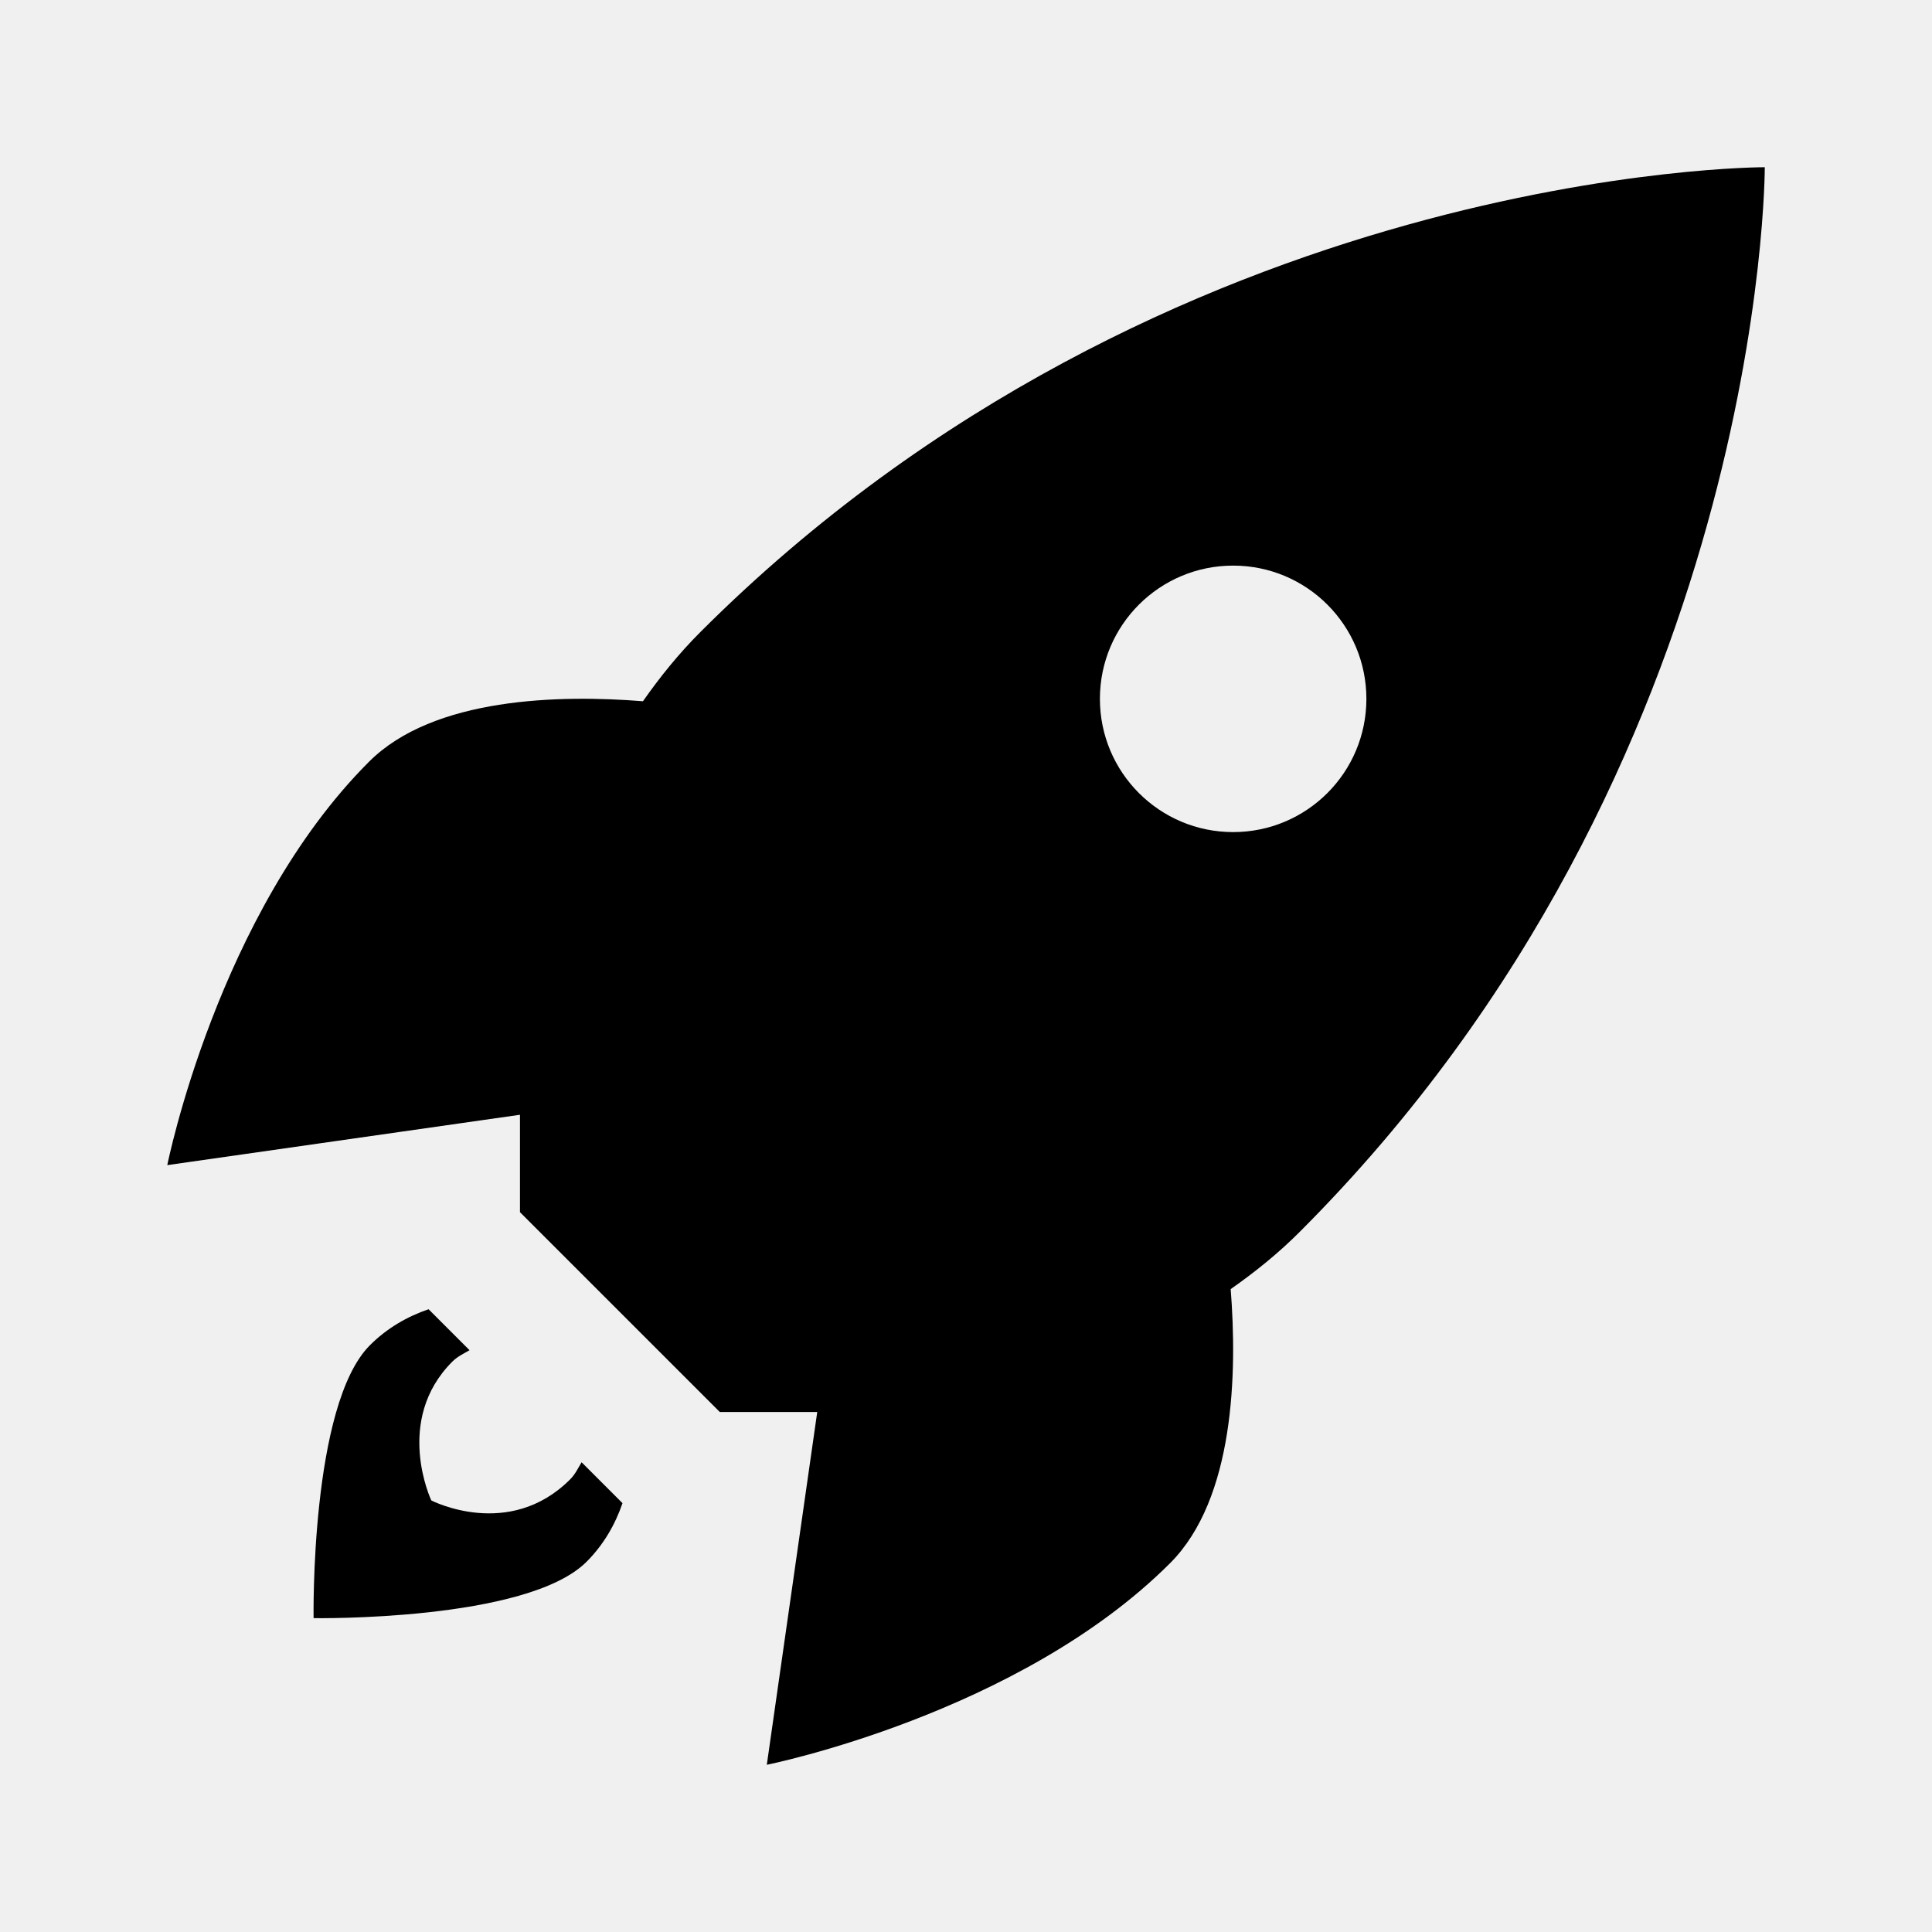
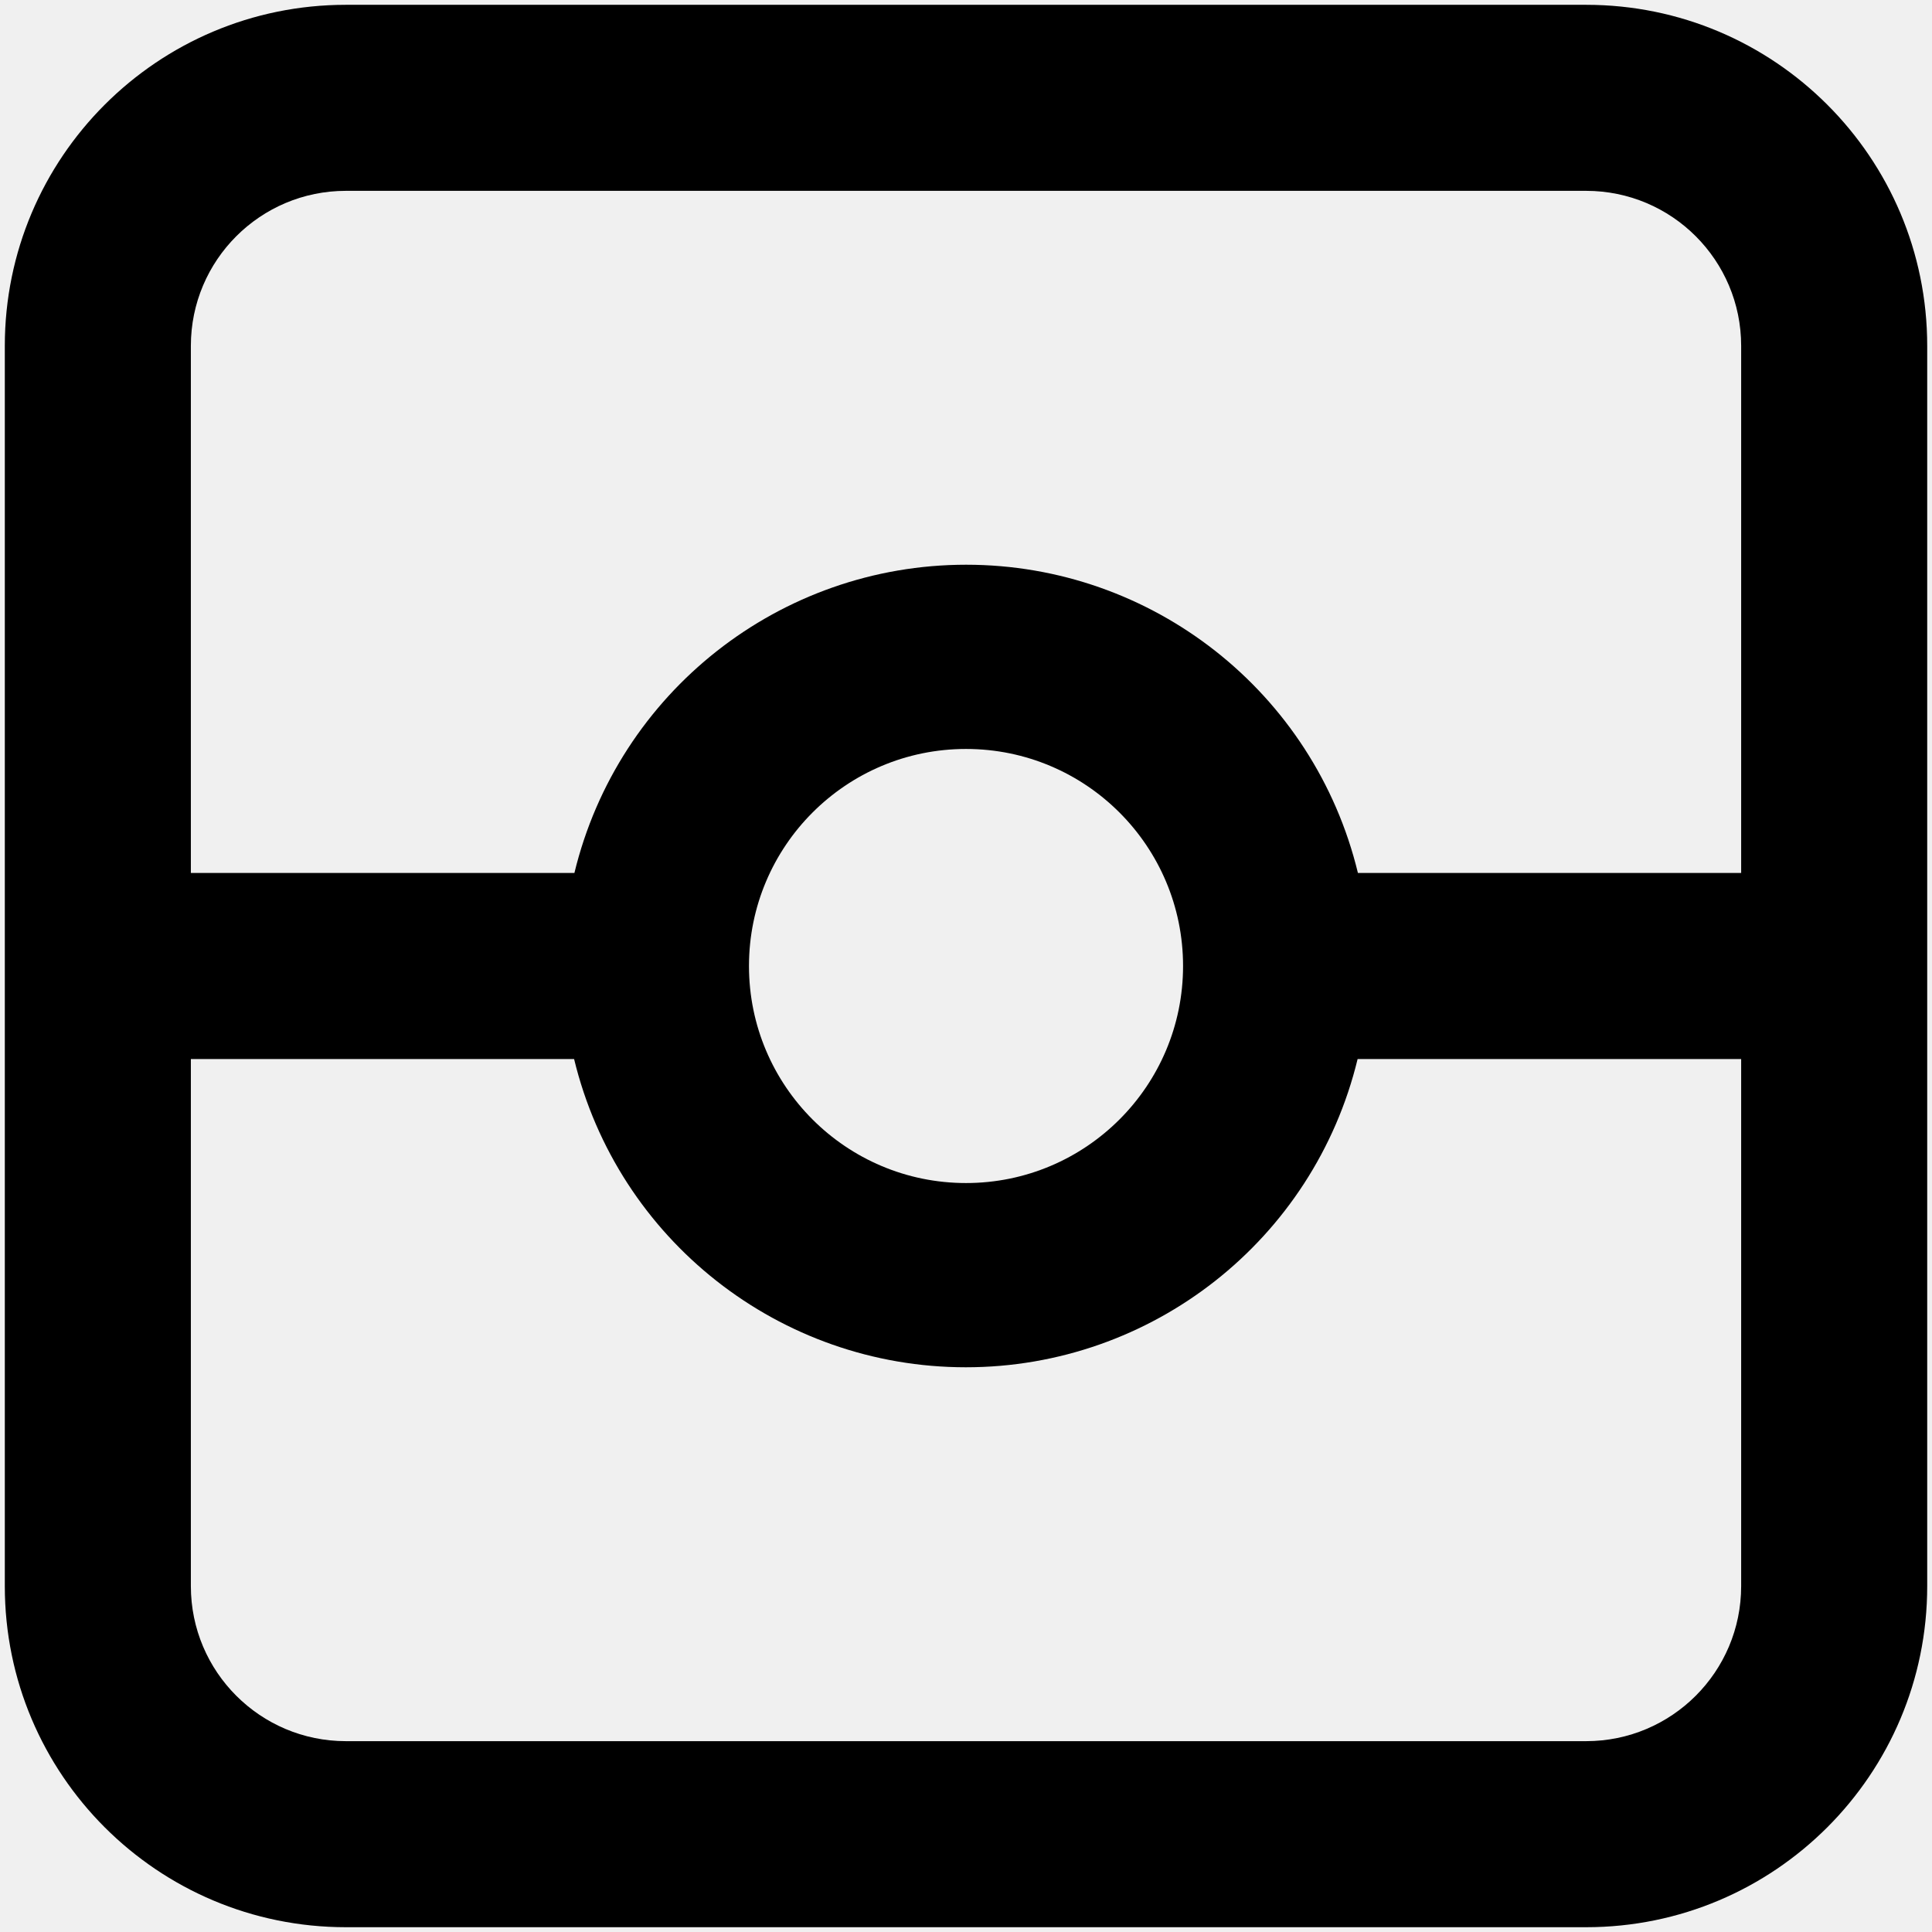
- <svg xmlns="http://www.w3.org/2000/svg" viewBox="0 0 29 29">
+ <svg xmlns="http://www.w3.org/2000/svg" viewBox="0 0 100 100">
  <defs>
    <style type="text/css">
      .item {
        fill: black;
      }

      @media (prefers-color-scheme: dark) {
        .item {
          fill: white;
        }
      }
    </style>
  </defs>
-   <path d="M26.49 2.51s-8.979-.021-15.979 6.979c-.323.323-.605.673-.86 1.037-1.241-.099-3.143-.063-4.113.909-2.27 2.27-3.027 6.054-3.027 6.054l5.294-.756v1.462l3 3h1.462l-.757 5.295s3.784-.757 6.054-3.027c.971-.971 1.007-2.872.909-4.113.364-.255.714-.536 1.037-.86 7-7 6.98-15.98 6.98-15.98zm-9.98 7.98c0-1.105.895-2 2-2s2 .895 2 2-.895 2-2 2-2-.895-2-2z" class="item" />
-   <path d="M8.558 22.206c-.919.919-2.084.316-2.084.316s-.568-1.2.316-2.084c.076-.076.169-.119.258-.171l-.615-.615c-.321.11-.624.284-.88.54-.898.898-.846 4.097-.846 4.097s3.2.051 4.097-.846c.256-.256.43-.559.54-.88l-.614-.614c-.053.088-.096.181-.172.257z" class="item" />
+   <path d="m82.098,0.249l-64.195,0a17.654,17.654 0 0 0 -17.654,17.654l0,64.195a17.654,17.654 0 0 0 17.654,17.654l64.195,0a17.654,17.654 0 0 0 17.654,-17.654l0,-64.195a17.654,17.654 0 0 0 -17.654,-17.654zm-64.195,9.629l64.195,0a8.024,8.024 0 0 1 8.024,8.024l0,27.283l-19.836,0a20.863,20.863 0 0 0 -40.555,0l-19.852,0l0,-27.283a8.024,8.024 0 0 1 8.024,-8.024zm43.332,40.122a11.234,11.234 0 1 1 -11.234,-11.234a11.234,11.234 0 0 1 11.234,11.234zm20.863,40.122l-64.195,0a8.024,8.024 0 0 1 -8.024,-8.024l0,-27.283l19.836,0a20.863,20.863 0 0 0 40.555,0l19.852,0l0,27.283a8.024,8.024 0 0 1 -8.024,8.024z" />
</svg>
